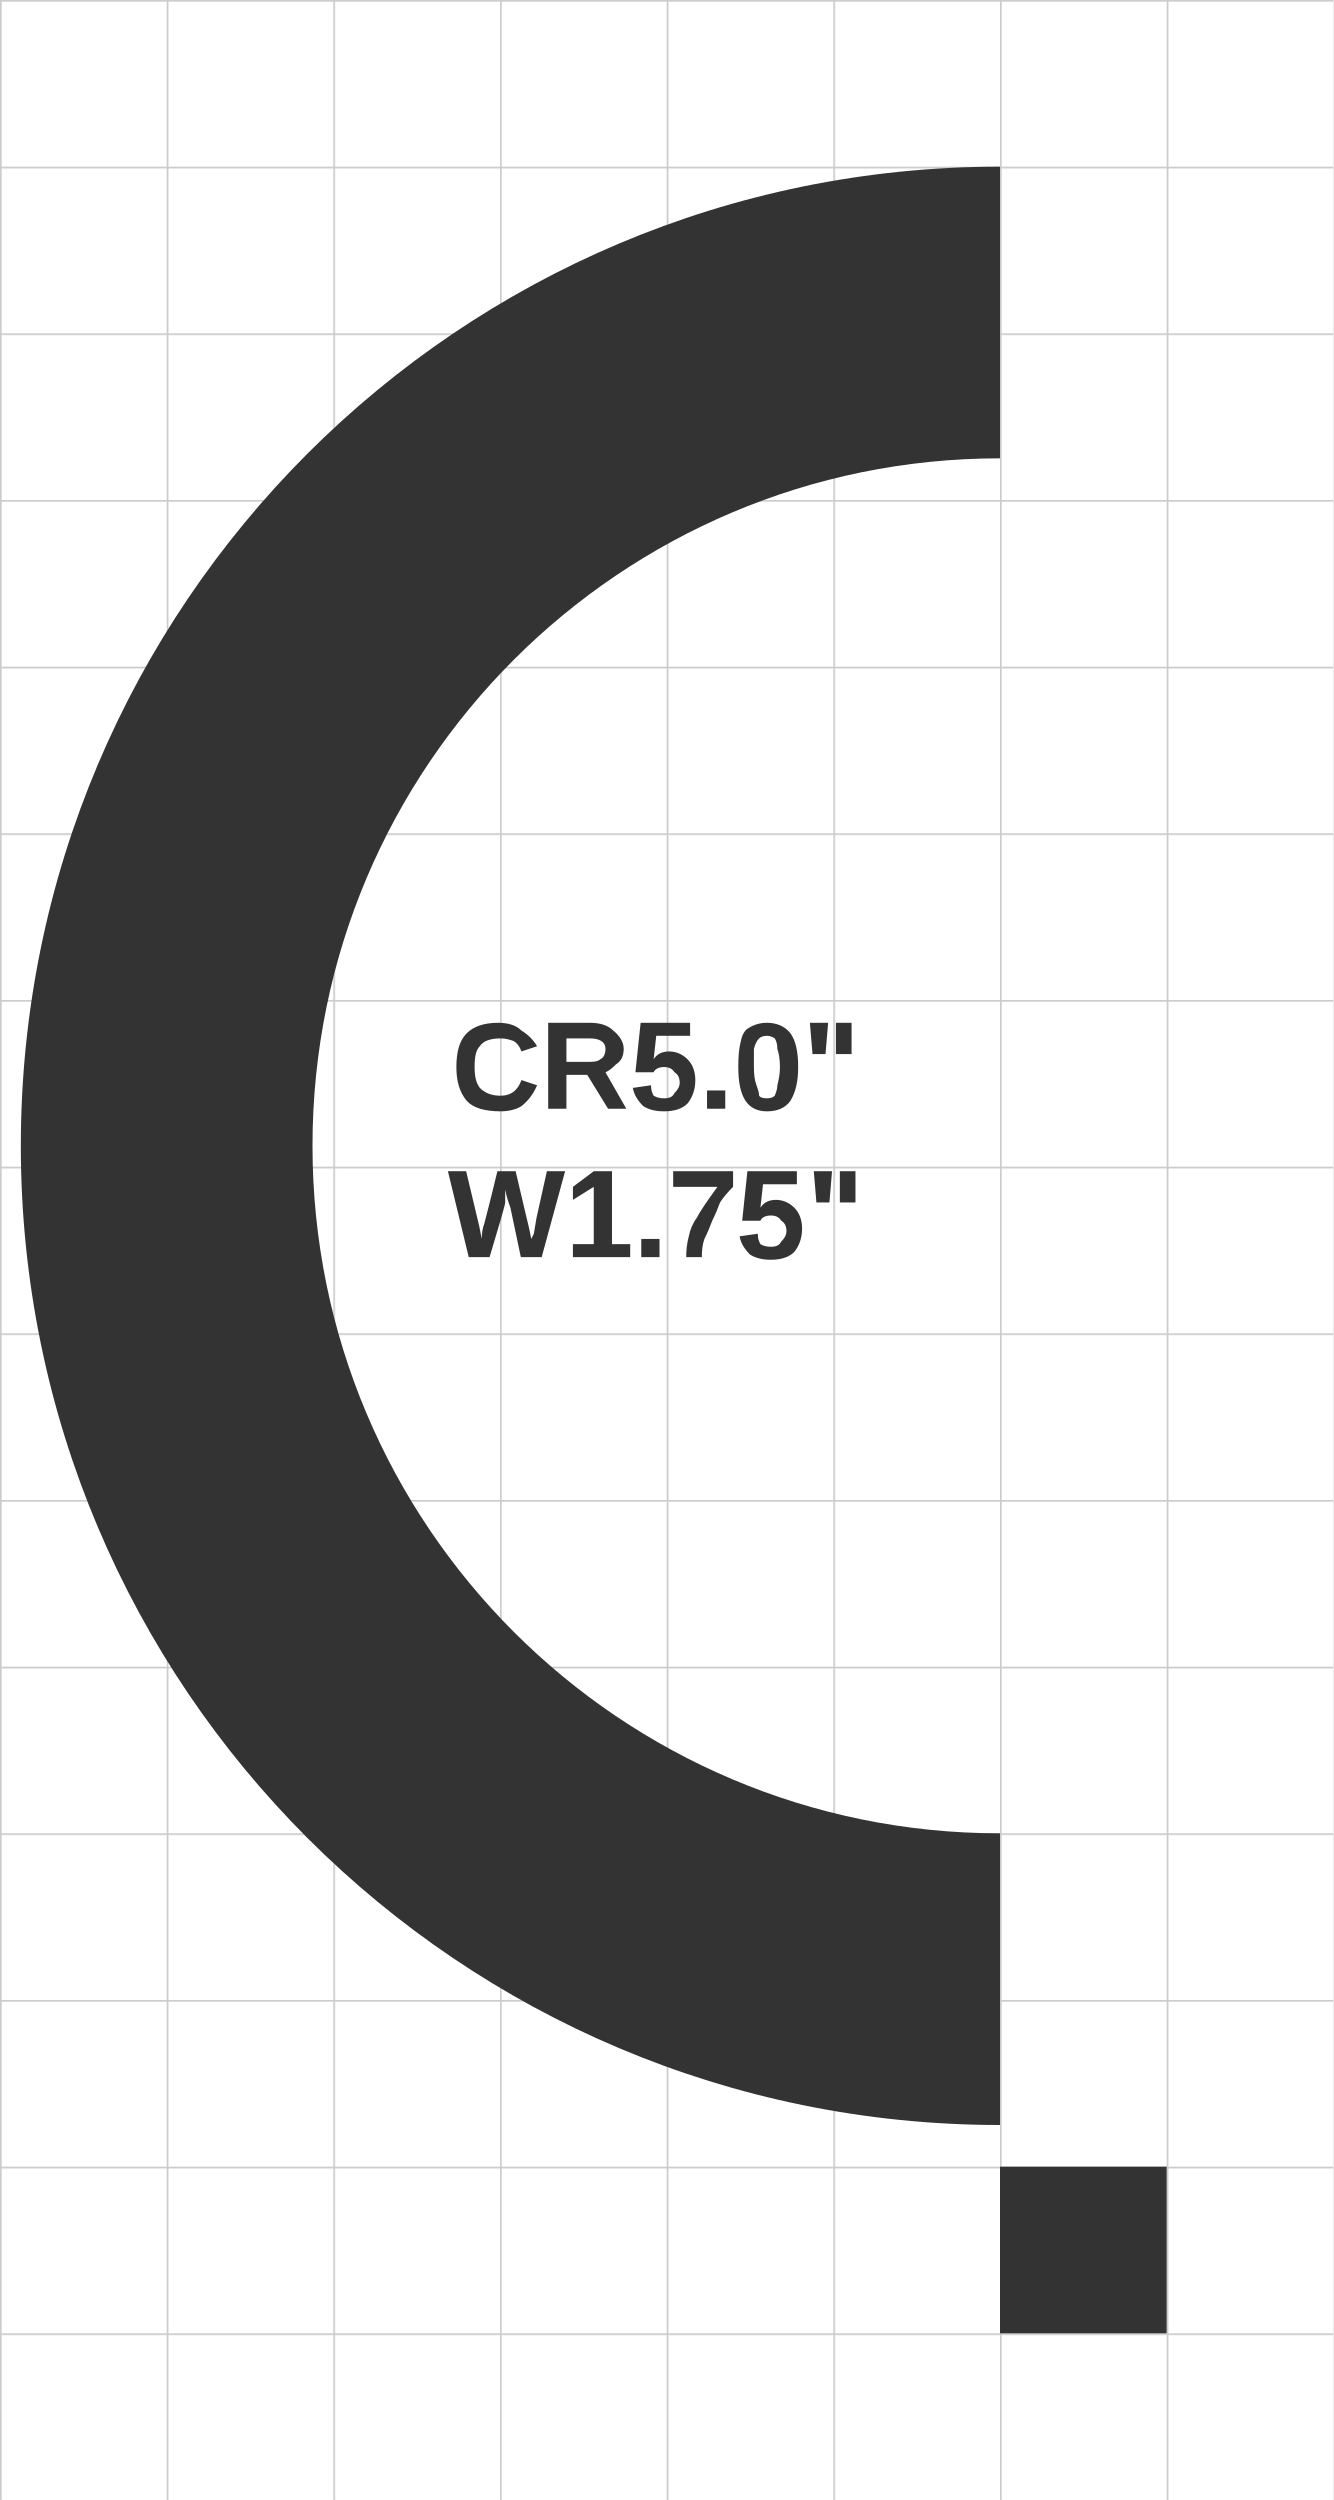
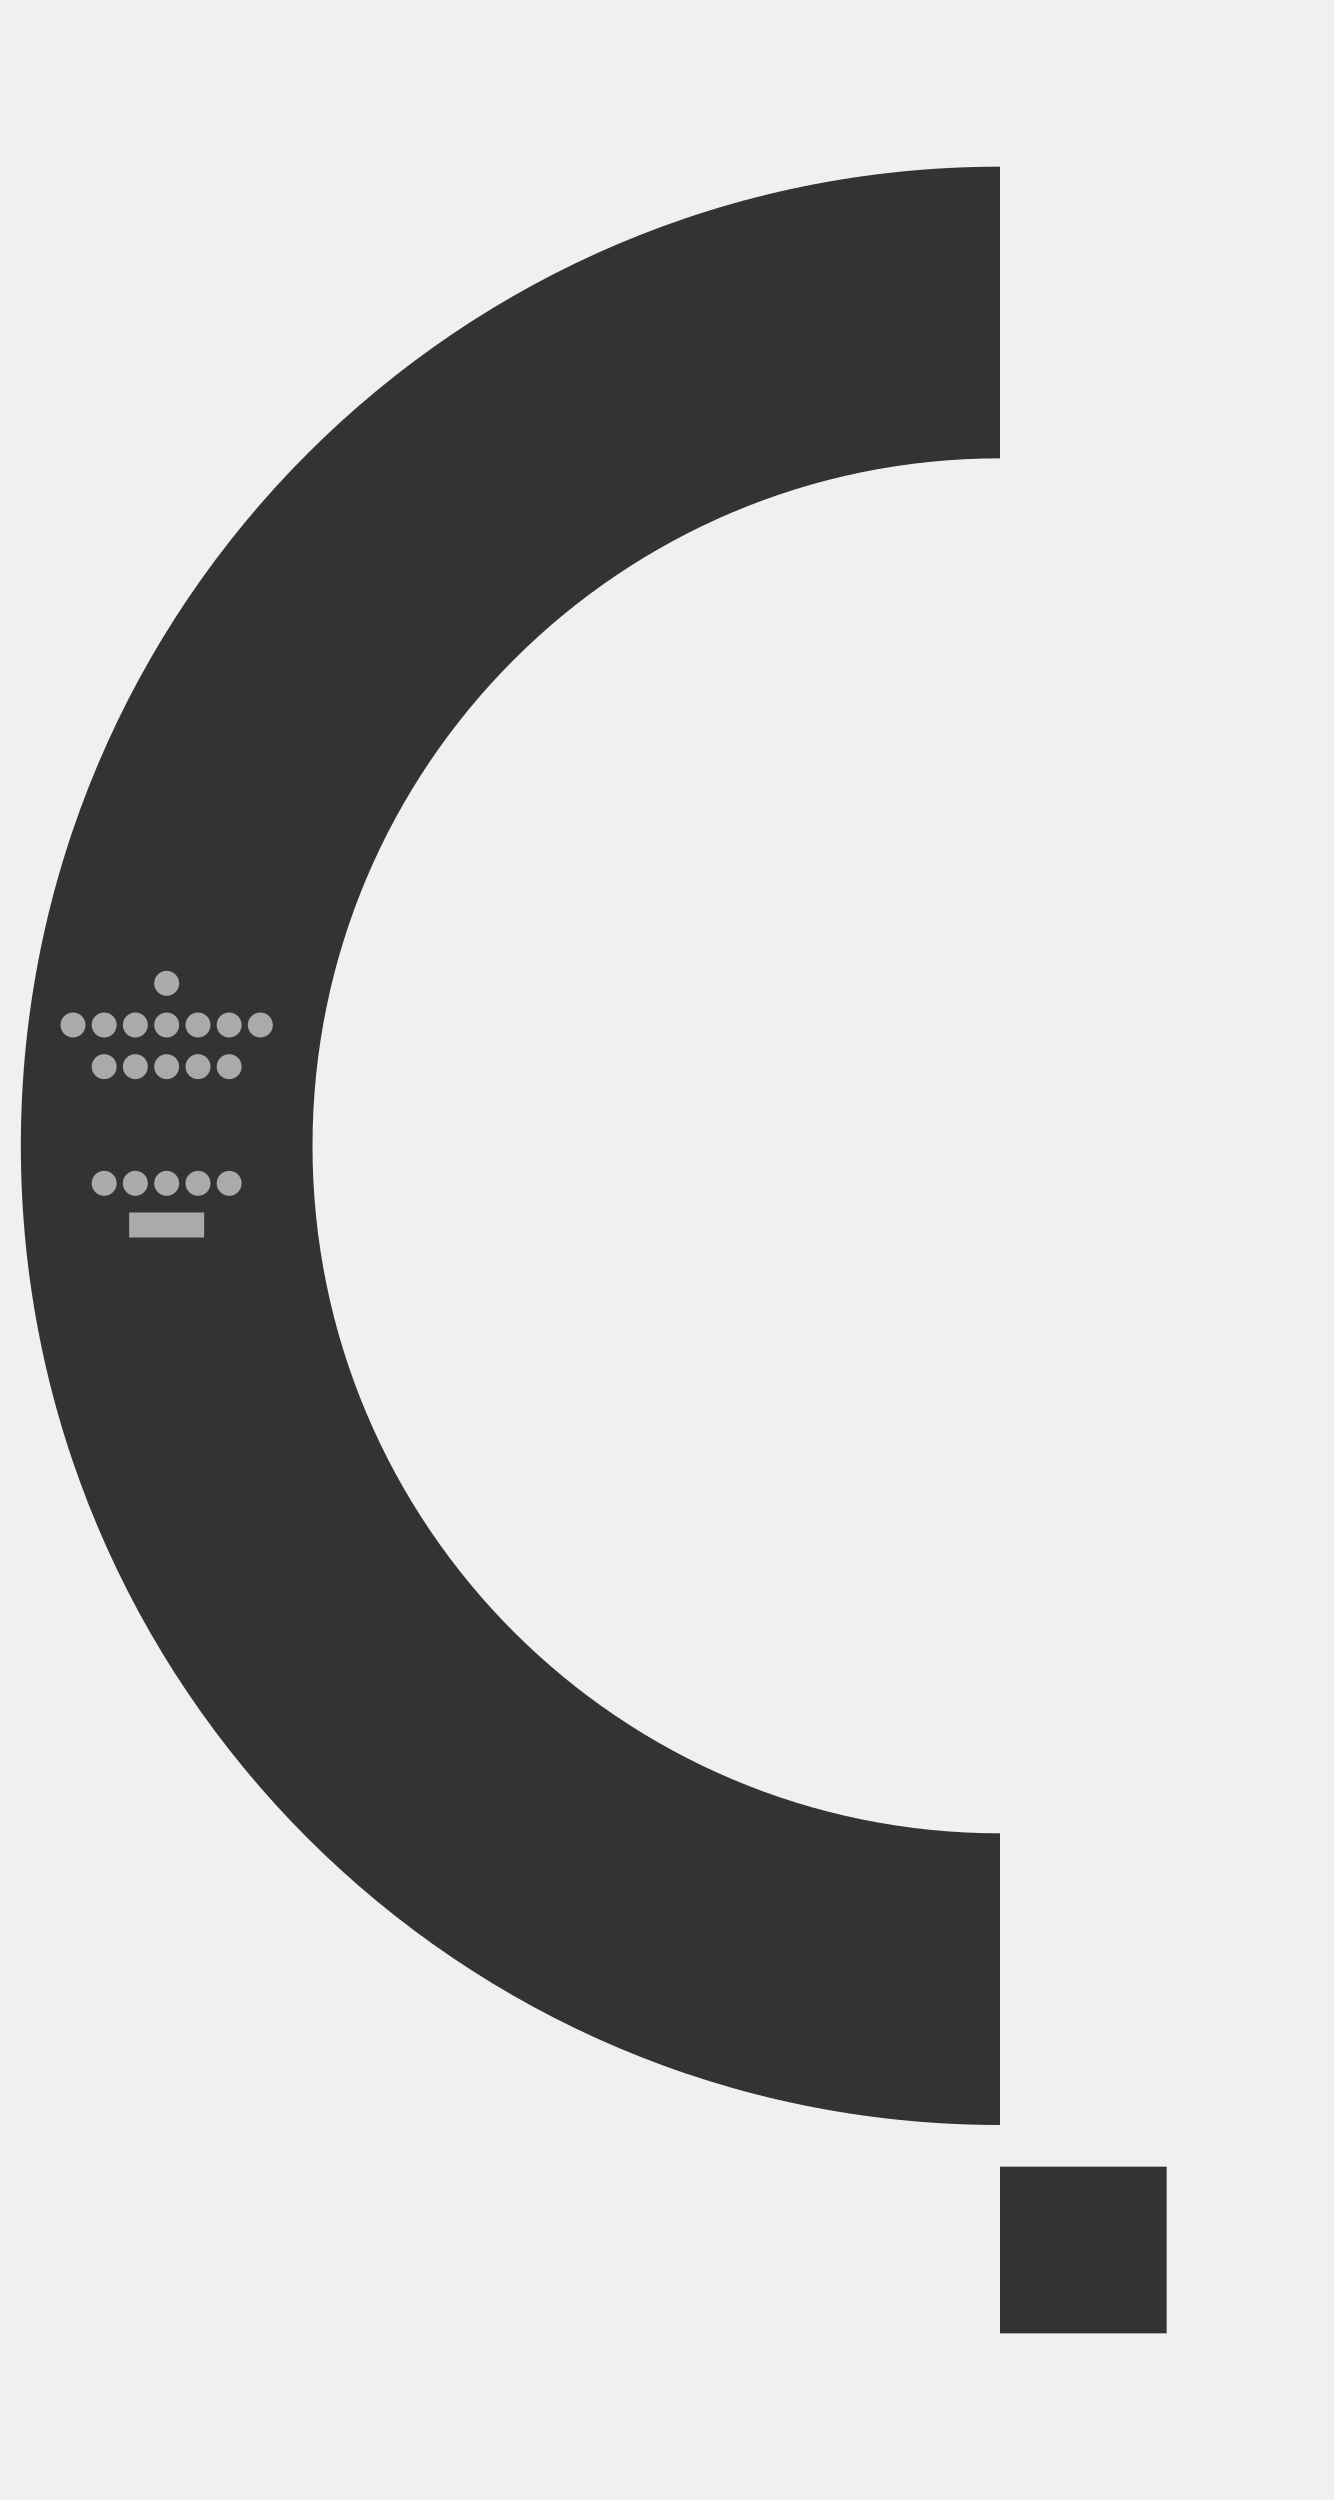
- <svg xmlns="http://www.w3.org/2000/svg" width="8in" height="15in" viewBox="0 0 8 15">
+ <svg xmlns="http://www.w3.org/2000/svg" width="768" height="1440" viewBox="0 0 8 15">
  <style>
  .channel { fill: #333333; stroke: none; }
-   .label { font-family: Arial, sans-serif; font-size: 0.18px; fill: #333; }
</style>
-   <rect width="100%" height="100%" fill="white" />
-   <defs>
-     <pattern id="background-grid" width="1.0" height="1.0" patternUnits="userSpaceOnUse">
-       <path d="M 1.0 0 L 0 0 0 1.0" fill="none" stroke="#CCCCCC" stroke-width="0.02" />
-     </pattern>
-   </defs>
-   <rect x="0" y="0" width="8" height="15" fill="url(#background-grid)" />
  <path d="M 6 12.75 A 5.875 5.875 0 1 1 6 1 L 6 2.75 A 4.125 4.125 0 1 0 6 11 Z" class="channel" />
-   <text x="3.938" y="6.652" style="font-family: Arial, sans-serif; font-size: 0.743px; fill: #333; font-weight: bold;" text-anchor="middle">CR5.0"</text>
-   <text x="3.938" y="7.543" style="font-family: Arial, sans-serif; font-size: 0.743px; fill: #333; font-weight: bold;" text-anchor="middle">W1.75"</text>
+   <g id="labels">
+     <circle cx="1" cy="5.9" r="0.075" fill="#AAAAAA" />
+     <circle cx="0.438" cy="6.15" r="0.075" fill="#AAAAAA" />
+     <circle cx="0.625" cy="6.15" r="0.075" fill="#AAAAAA" />
+     <circle cx="0.812" cy="6.15" r="0.075" fill="#AAAAAA" />
+     <circle cx="1" cy="6.15" r="0.075" fill="#AAAAAA" />
+     <circle cx="1.188" cy="6.15" r="0.075" fill="#AAAAAA" />
+     <circle cx="1.375" cy="6.15" r="0.075" fill="#AAAAAA" />
+     <circle cx="1.562" cy="6.15" r="0.075" fill="#AAAAAA" />
+     <circle cx="0.625" cy="6.4" r="0.075" fill="#AAAAAA" />
+     <circle cx="0.812" cy="6.4" r="0.075" fill="#AAAAAA" />
+     <circle cx="1" cy="6.4" r="0.075" fill="#AAAAAA" />
+     <circle cx="1.188" cy="6.4" r="0.075" fill="#AAAAAA" />
+     <circle cx="1.375" cy="6.4" r="0.075" fill="#AAAAAA" />
+     <circle cx="0.625" cy="7.1" r="0.075" fill="#AAAAAA" />
+     <circle cx="0.812" cy="7.1" r="0.075" fill="#AAAAAA" />
+     <circle cx="1" cy="7.1" r="0.075" fill="#AAAAAA" />
+     <circle cx="1.188" cy="7.1" r="0.075" fill="#AAAAAA" />
+     <circle cx="1.375" cy="7.1" r="0.075" fill="#AAAAAA" />
+     <rect x="0.775" y="7.275" width="0.45" height="0.15" fill="#AAAAAA" />
+   </g>
  <rect x="6" y="13" width="1" height="1" class="channel" />
</svg>
